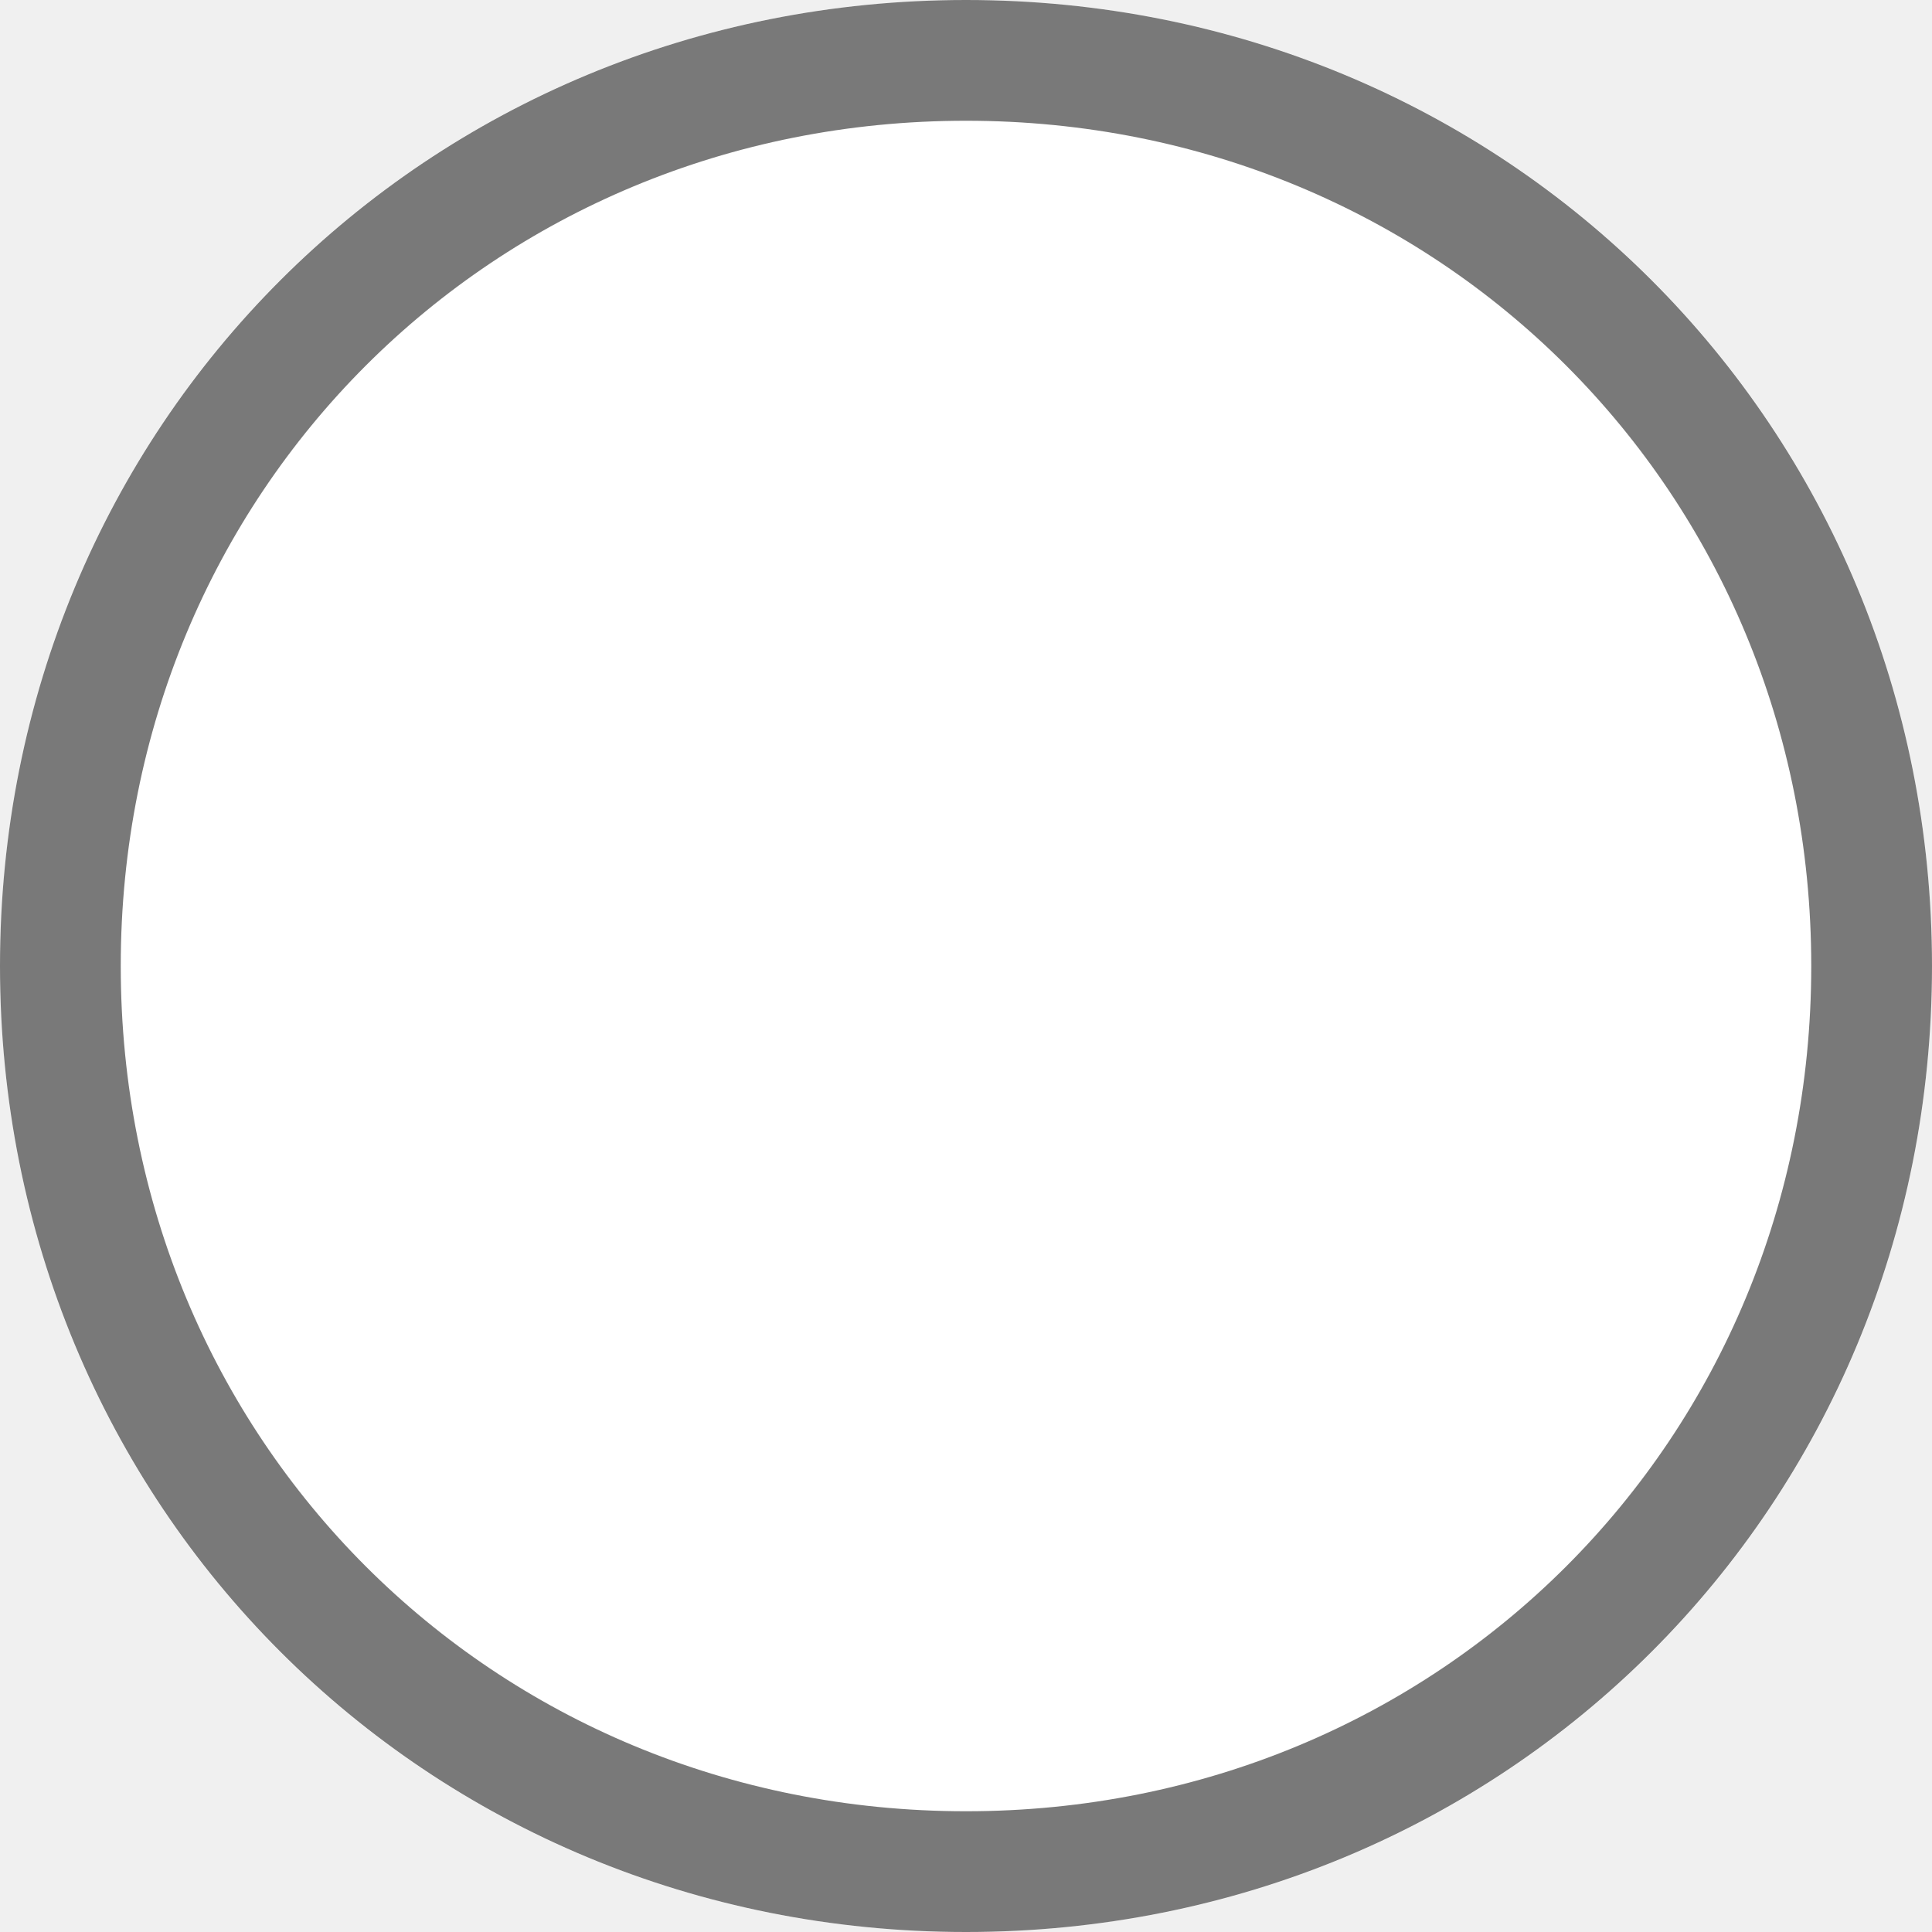
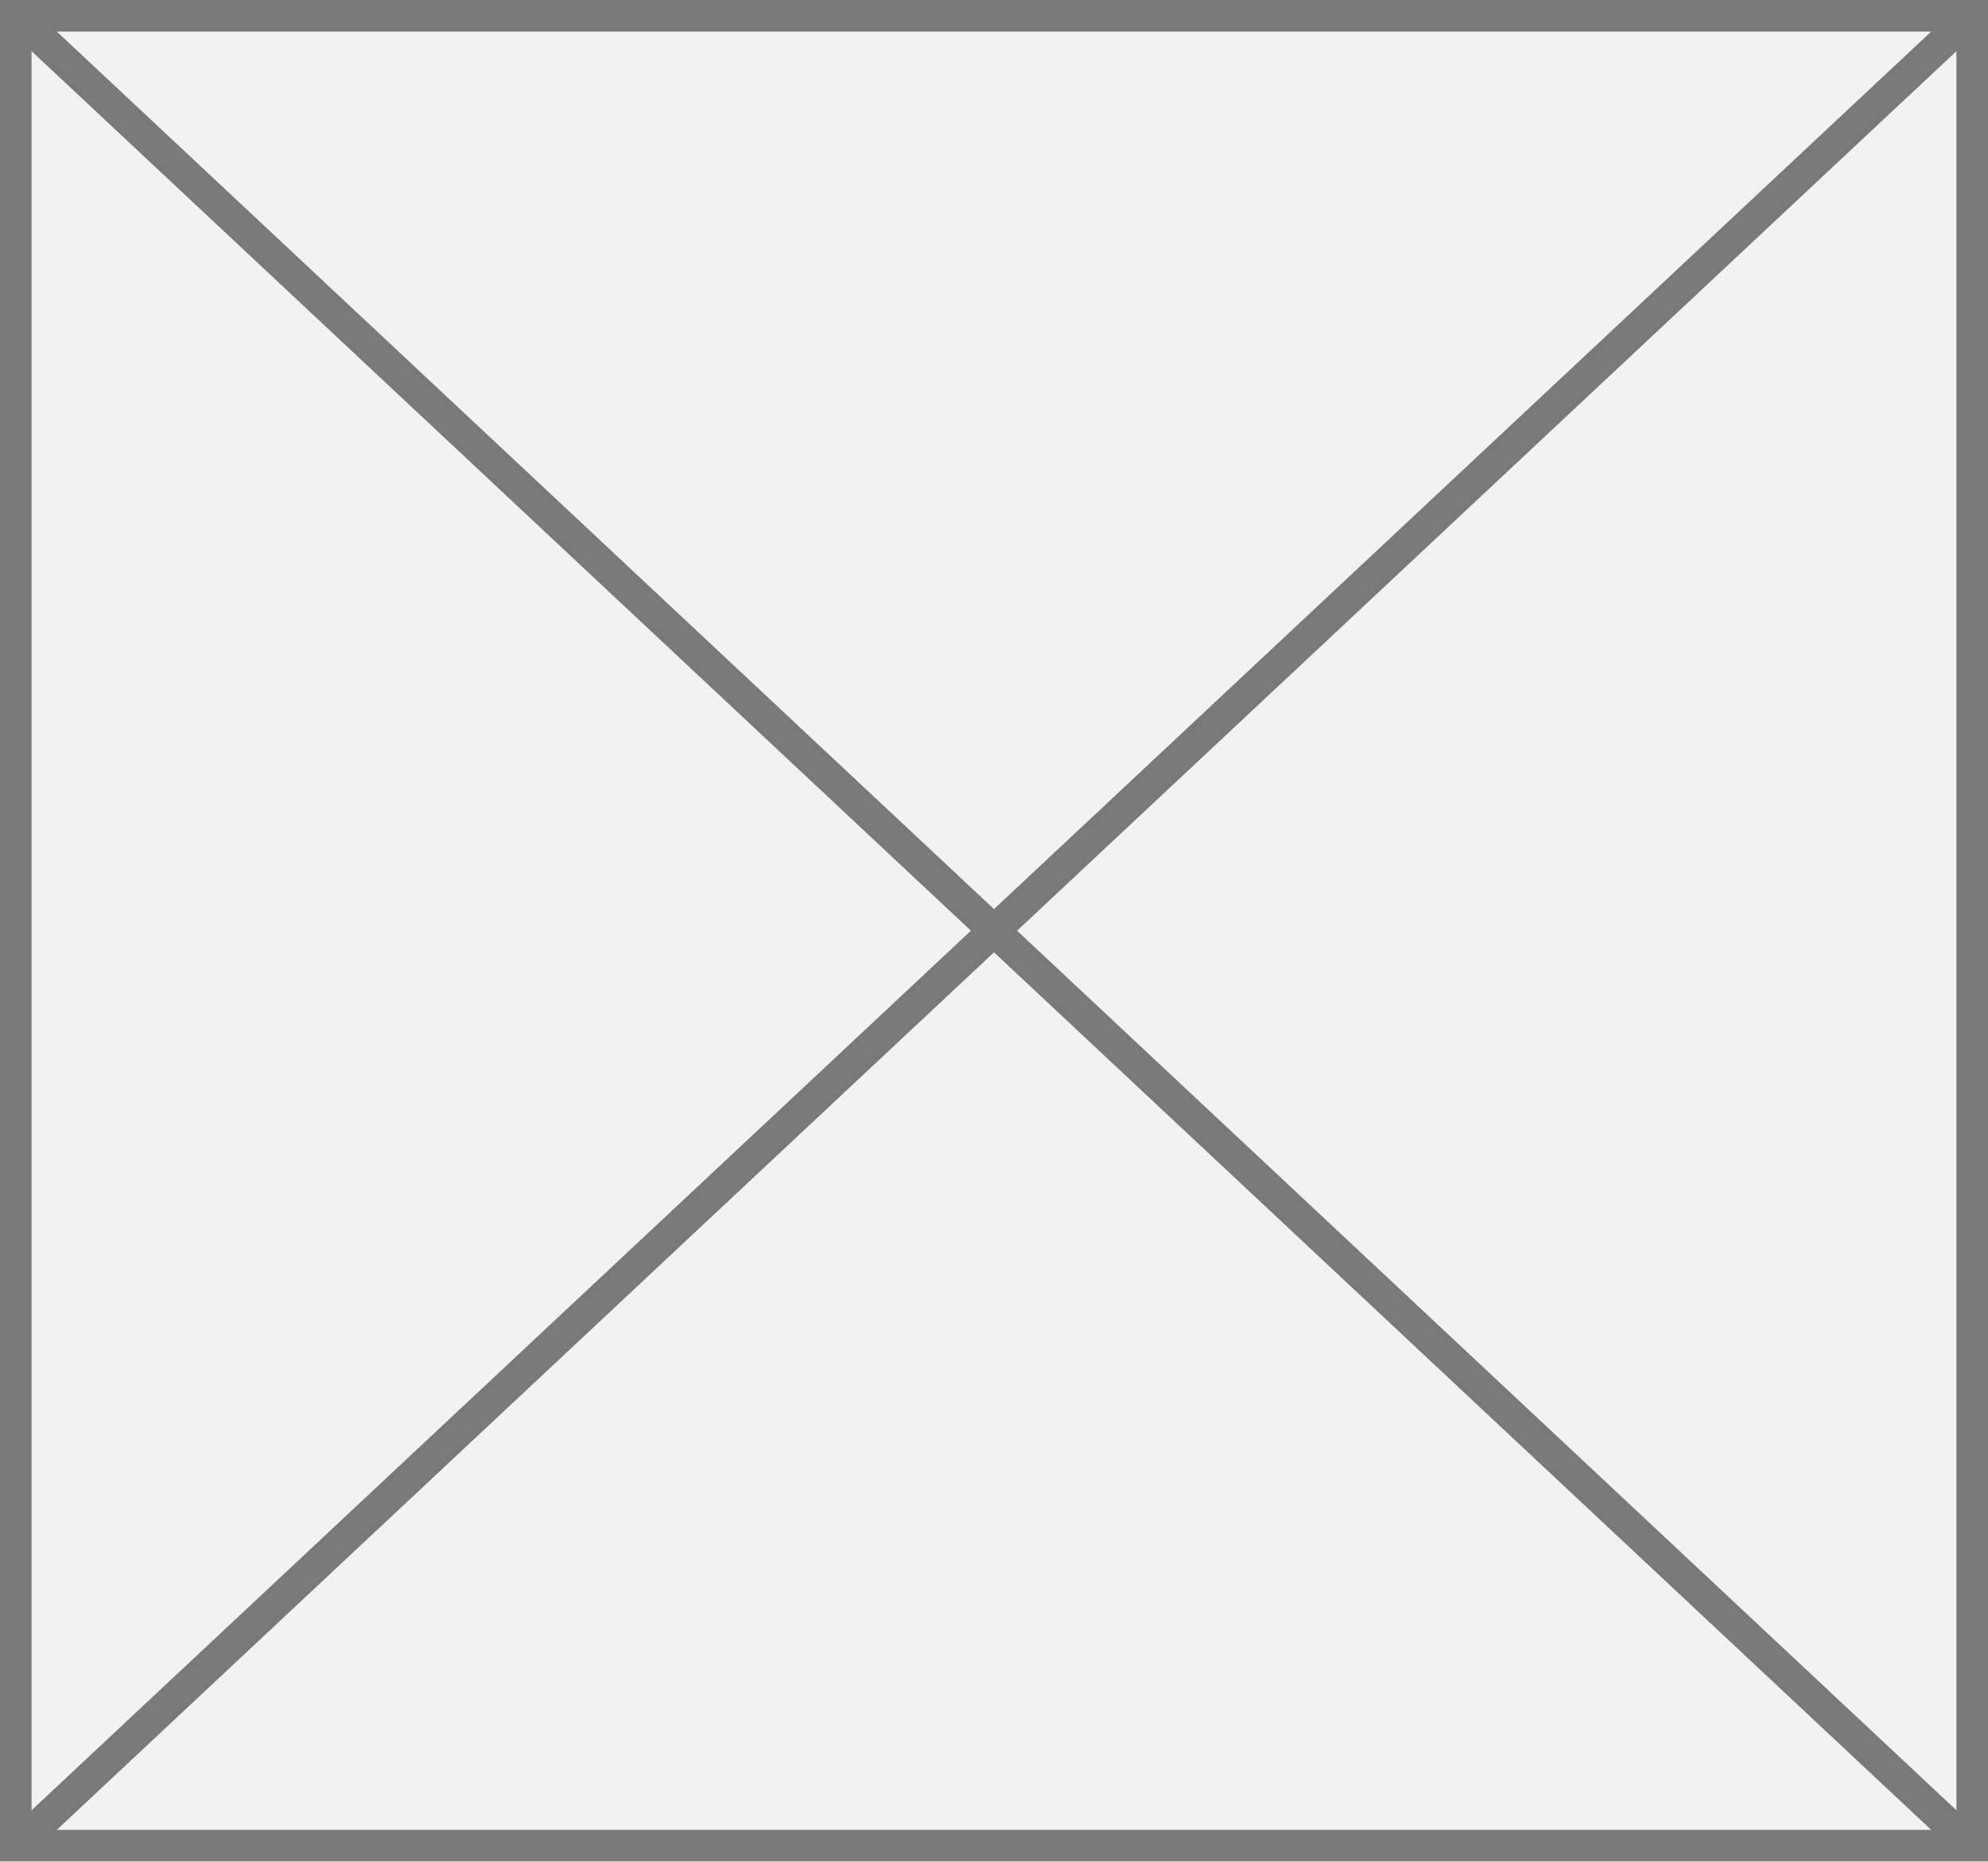
- <svg xmlns="http://www.w3.org/2000/svg" version="1.1" width="16px" height="16px">
-   <g transform="matrix(1 0 0 1 -263 -309 )">
-     <path d="M 271 309  C 275.48 309  279 312.52  279 317  C 279 321.48  275.48 325  271 325  C 266.52 325  263 321.48  263 317  C 263 312.52  266.52 309  271 309  Z " fill-rule="nonzero" fill="#ffffff" stroke="none" />
-     <path d="M 271 309.5  C 275.2 309.5  278.5 312.8  278.5 317  C 278.5 321.2  275.2 324.5  271 324.5  C 266.8 324.5  263.5 321.2  263.5 317  C 263.5 312.8  266.8 309.5  271 309.5  Z " stroke-width="1" stroke="#797979" fill="none" />
+ <svg xmlns="http://www.w3.org/2000/svg" version="1.1" width="63px" height="59px">
+   <g transform="matrix(1 0 0 1 -1032 -335 )">
+     <path d="M 1032.5 335.5  L 1094.5 335.5  L 1094.5 393.5  L 1032.5 393.5  L 1032.5 335.5  Z " fill-rule="nonzero" fill="#f2f2f2" stroke="none" />
+     <path d="M 1032.5 335.5  L 1094.5 335.5  L 1094.5 393.5  L 1032.5 393.5  L 1032.5 335.5  Z " stroke-width="1" stroke="#797979" fill="none" />
+     <path d="M 1032.39 335.365  L 1094.61 393.635  M 1094.61 335.365  L 1032.39 393.635  " stroke-width="1" stroke="#797979" fill="none" />
  </g>
</svg>
